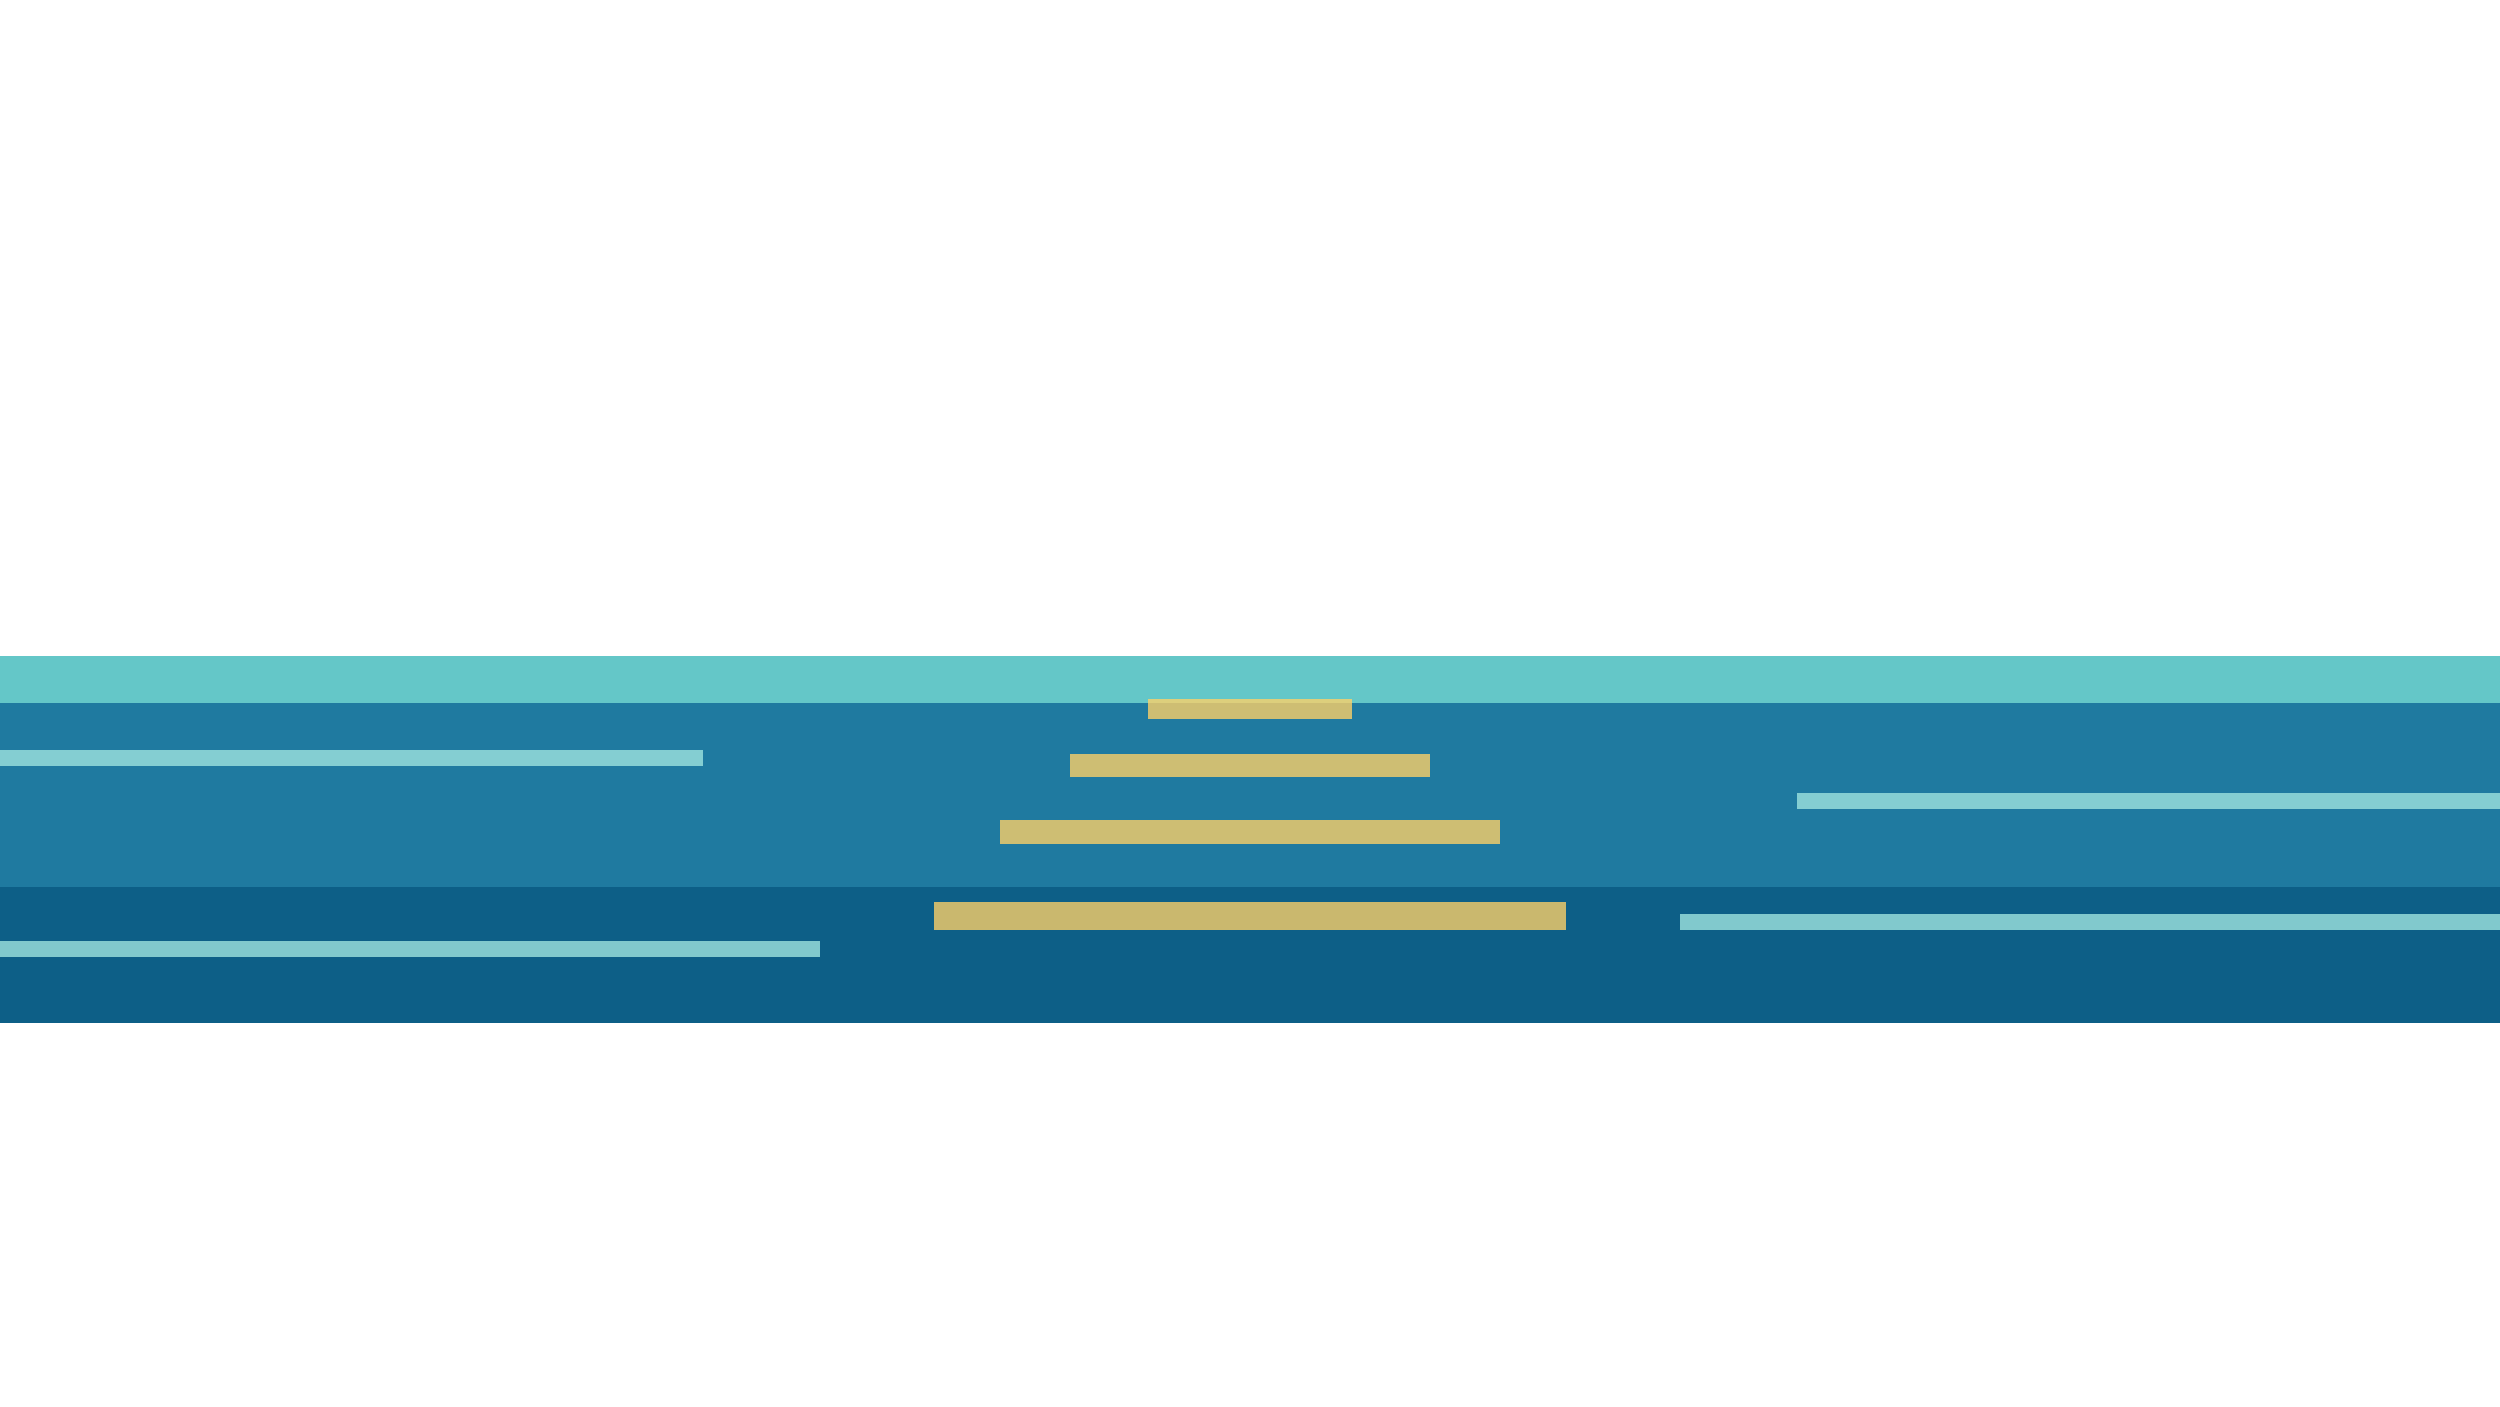
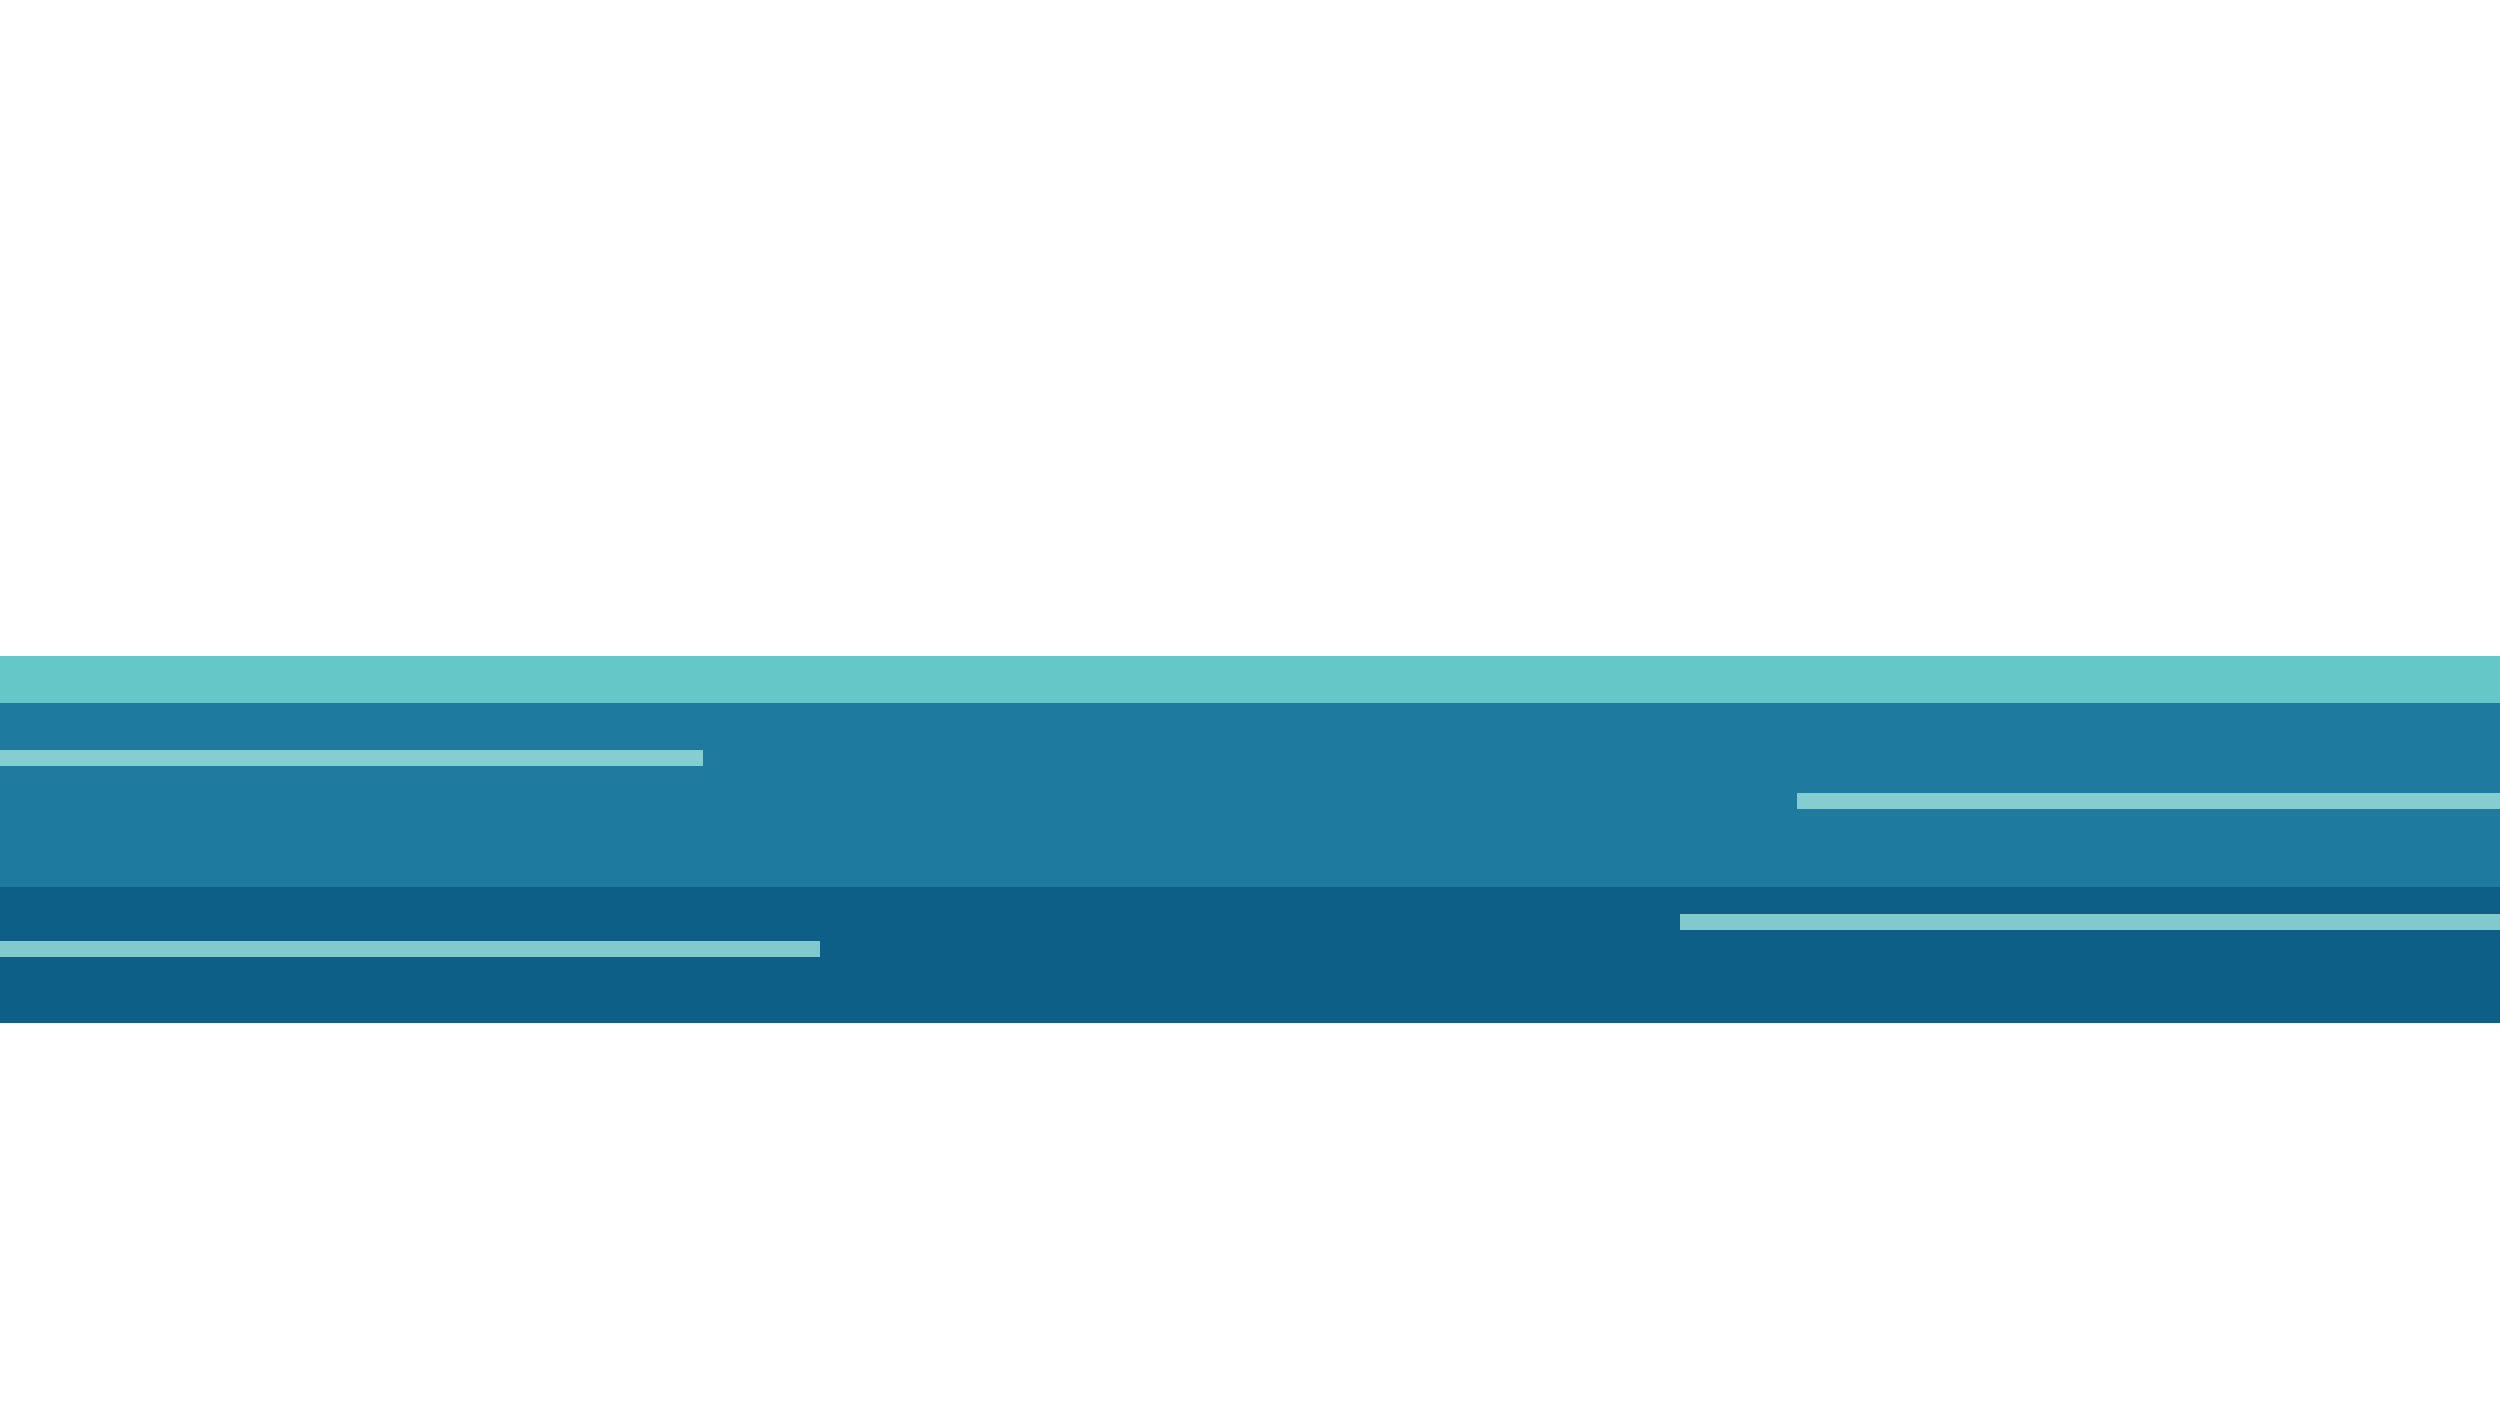
<svg xmlns="http://www.w3.org/2000/svg" width="1280" height="720" viewBox="0 0 1280 720" shape-rendering="crispEdges">
  <rect width="1280" height="720" fill="none" />
  <rect x="0" y="336" width="1280" height="188" fill="#1f7aa0" />
  <rect x="0" y="336" width="1280" height="24" fill="#64c7c8" />
  <rect x="0" y="454" width="1280" height="70" fill="#0d5f87" />
-   <g fill="#ffd166" opacity="0.78">
-     <rect x="588" y="358" width="104" height="10" />
-     <rect x="548" y="386" width="184" height="12" />
-     <rect x="512" y="420" width="256" height="12" />
-     <rect x="478" y="462" width="324" height="14" />
-   </g>
  <g fill="#9ee3df" opacity="0.8">
    <rect x="0" y="384" width="180" height="8" />
    <rect x="180" y="384" width="180" height="8" />
    <rect x="920" y="406" width="180" height="8" />
    <rect x="1100" y="406" width="180" height="8" />
    <rect x="0" y="482" width="210" height="8" />
    <rect x="210" y="482" width="210" height="8" />
    <rect x="860" y="468" width="210" height="8" />
    <rect x="1070" y="468" width="210" height="8" />
  </g>
</svg>
